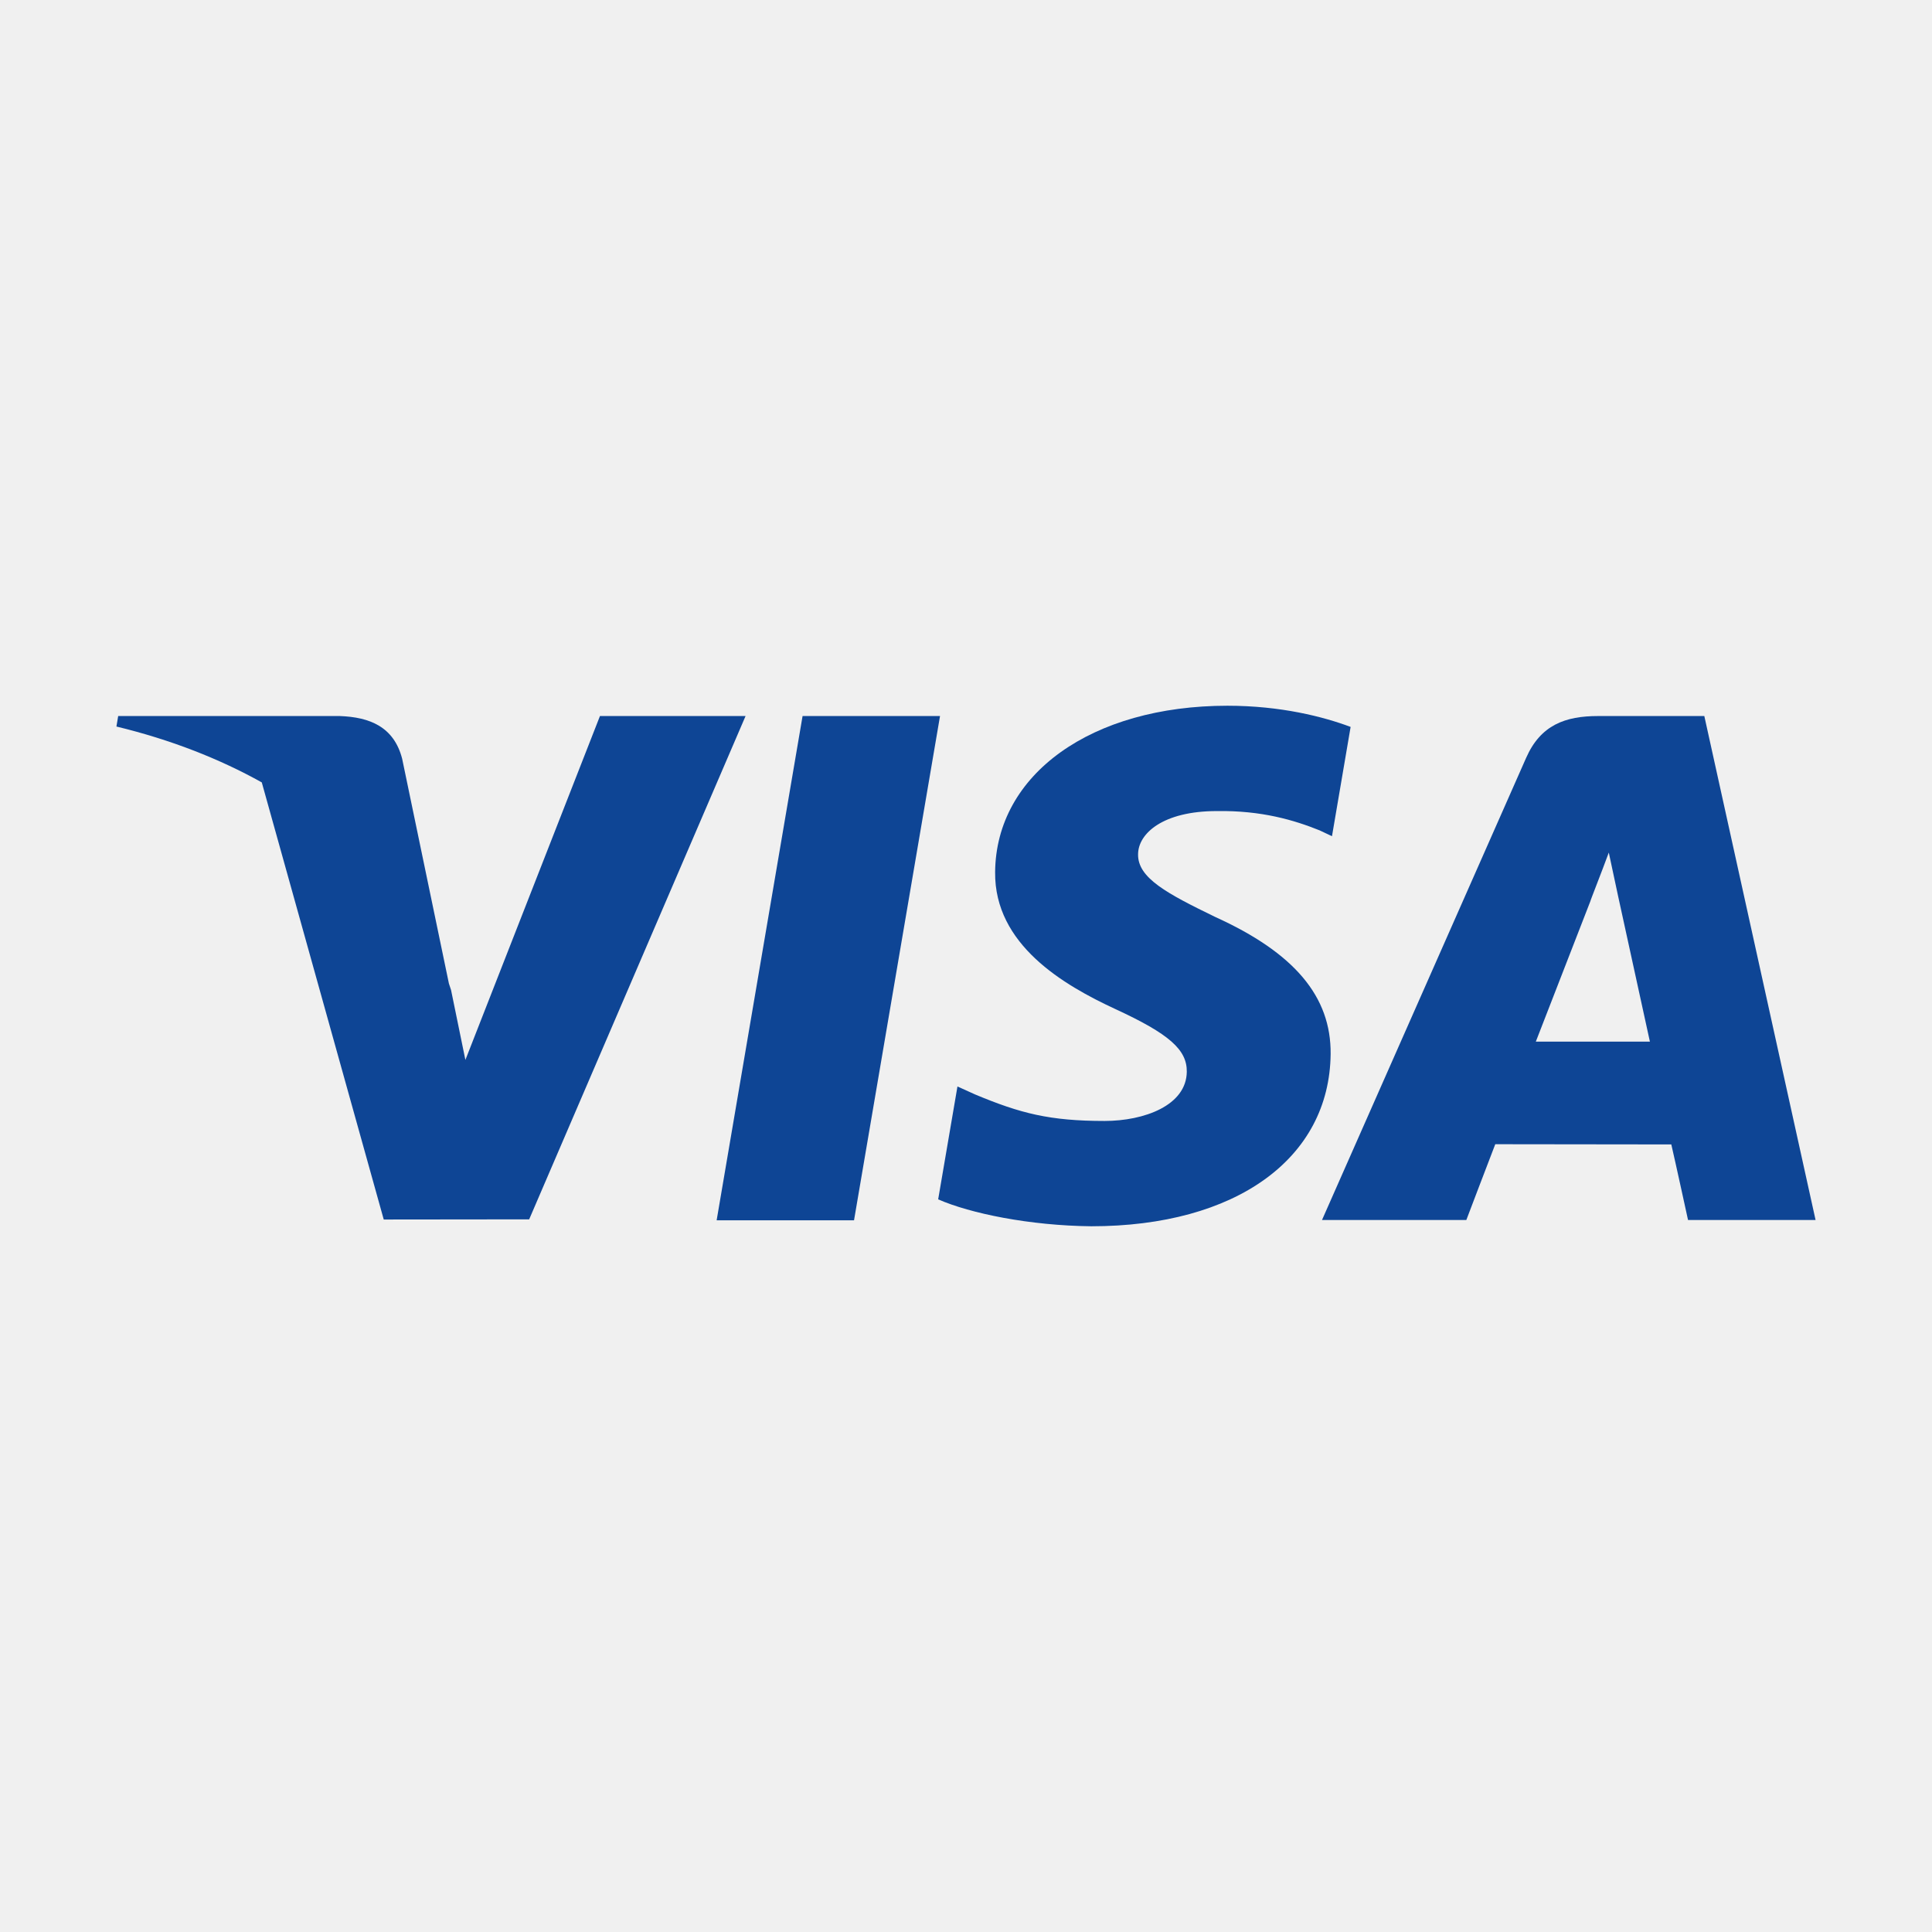
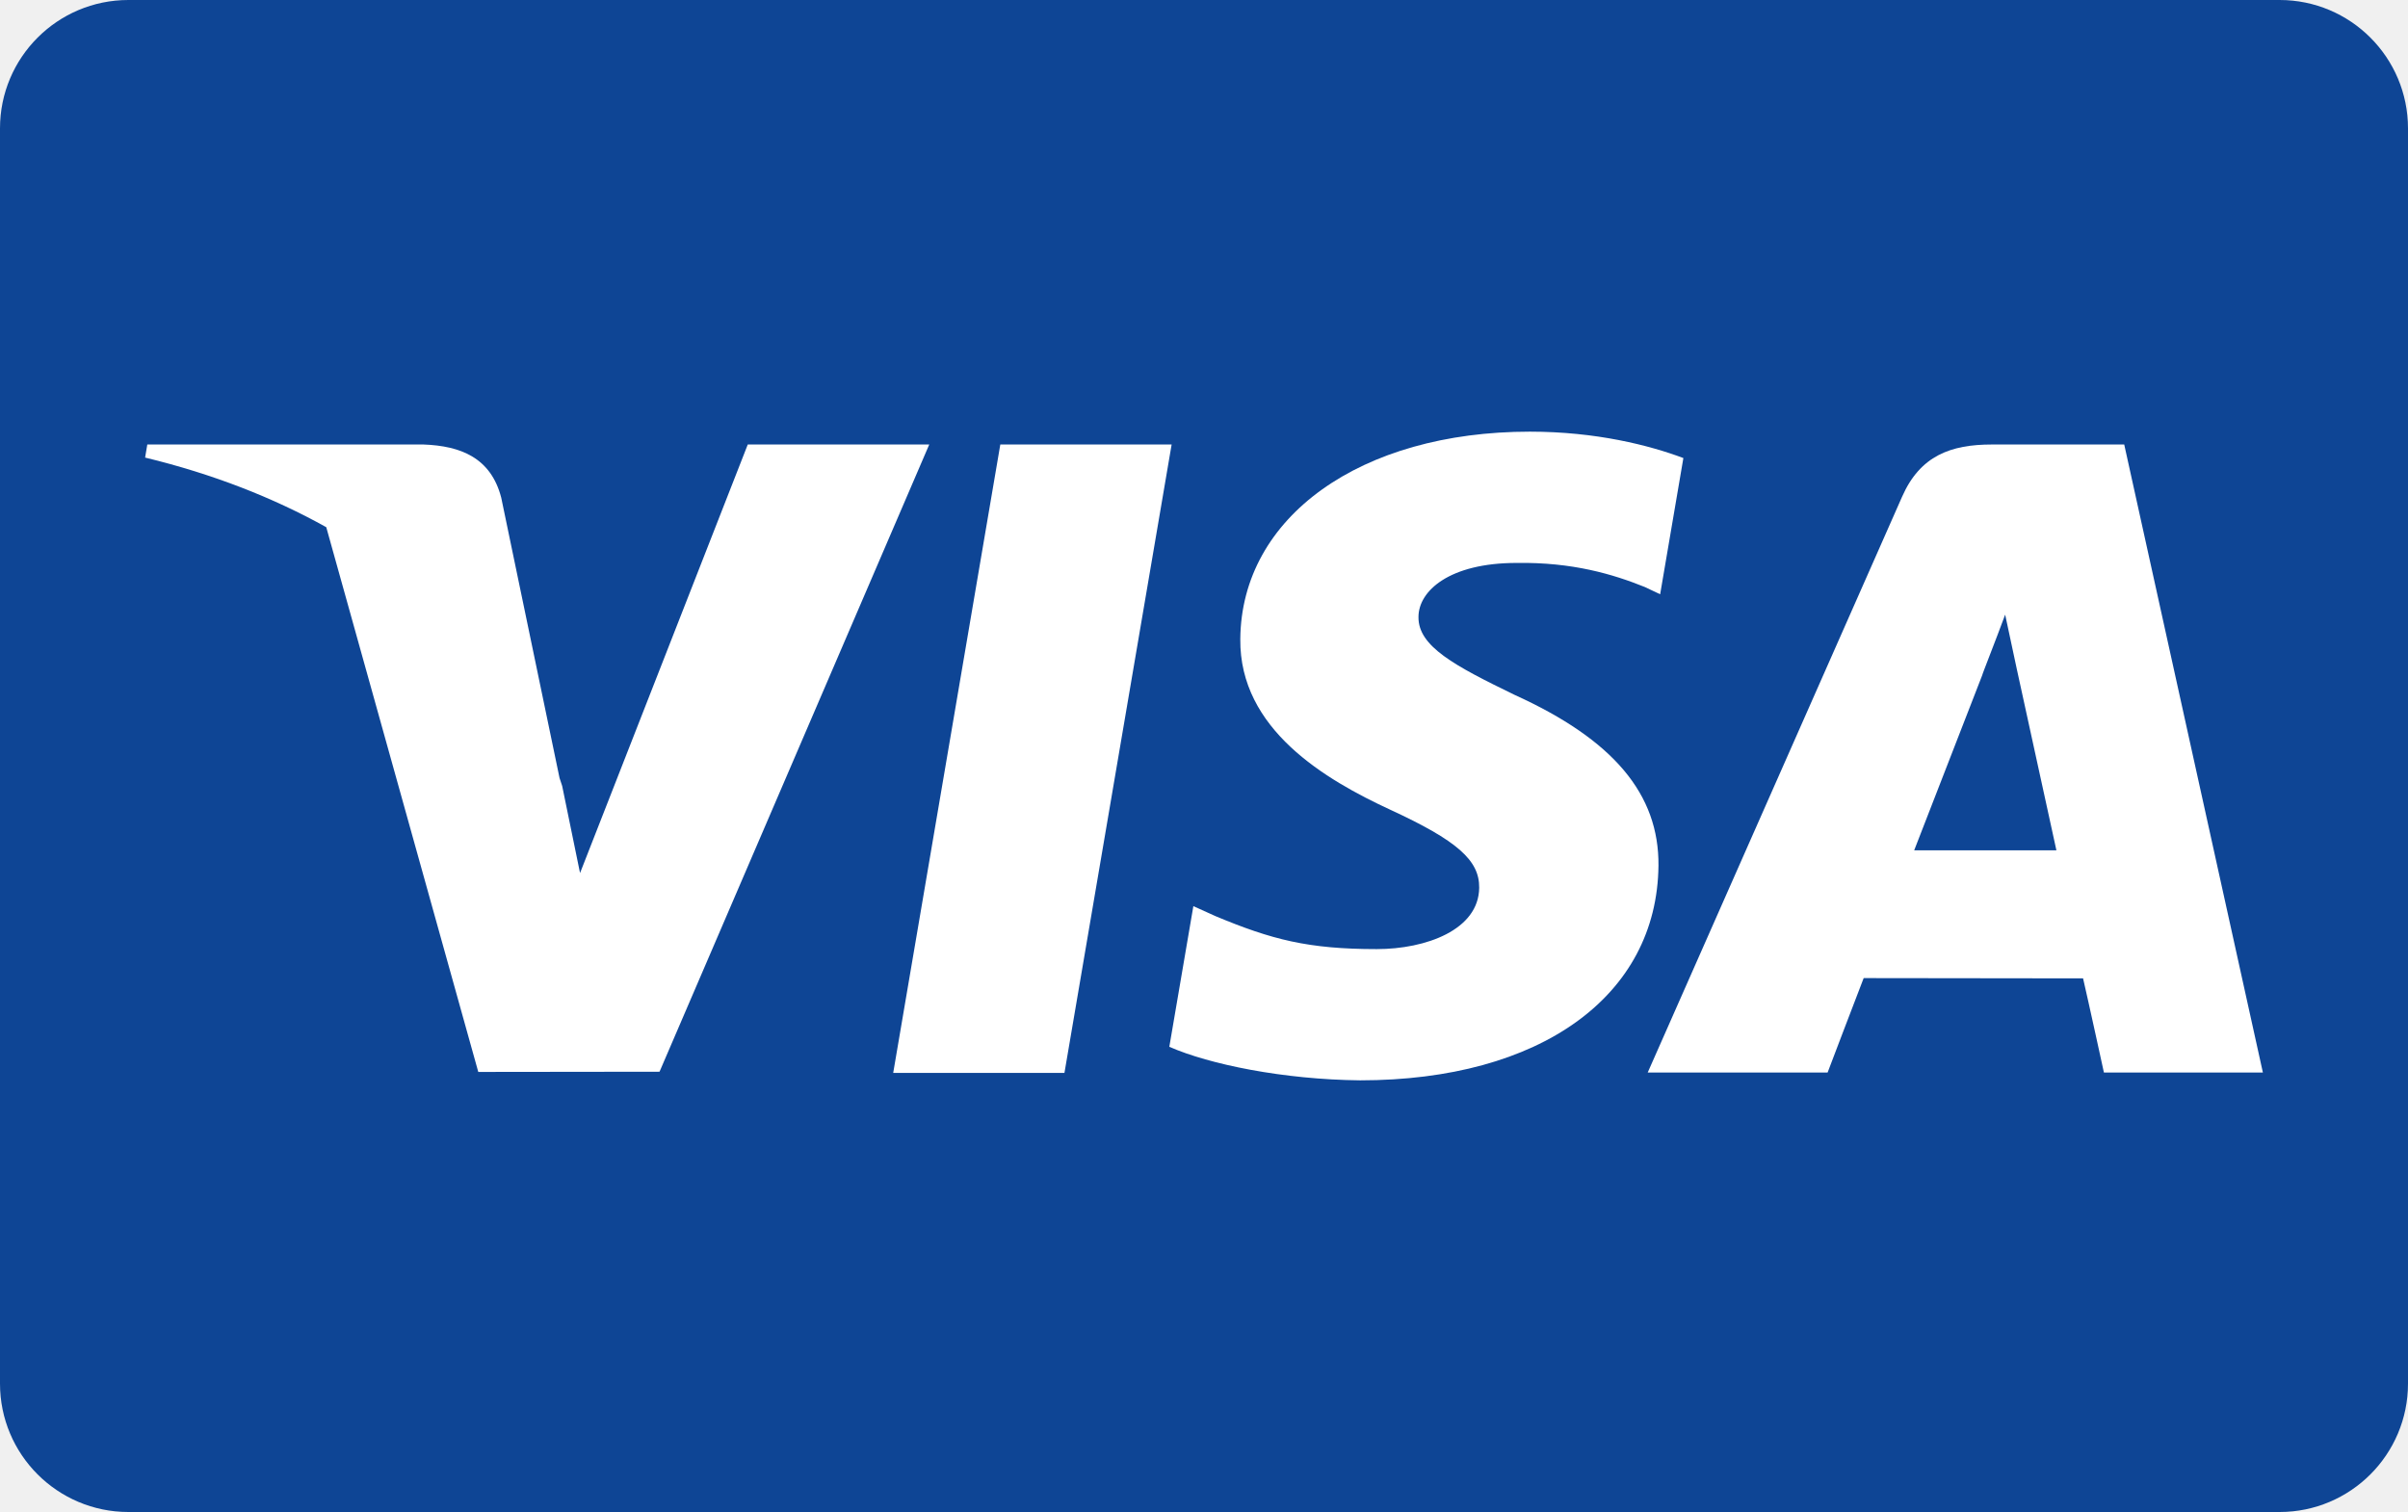
- <svg xmlns="http://www.w3.org/2000/svg" version="1.1" id="Layer_1" x="0px" y="0px" width="800px" height="800px" viewBox="0 0 750 471" enable-background="new 0 0 750 471" xml:space="preserve">
-   <defs id="defs4880" />
-   <g id="visa">
-     <path id="Shape" fill="#0E4595" d="M278.198,334.228l33.36-195.763h53.358l-33.384,195.763H278.198   L278.198,334.228z" />
-     <path id="path13" fill="#0E4595" d="M524.307,142.687c-10.57-3.966-27.135-8.222-47.822-8.222   c-52.725,0-89.863,26.551-90.18,64.604c-0.297,28.129,26.514,43.821,46.754,53.185c20.77,9.597,27.752,15.716,27.652,24.283   c-0.133,13.123-16.586,19.116-31.924,19.116c-21.355,0-32.701-2.967-50.225-10.274l-6.877-3.112l-7.488,43.823   c12.463,5.466,35.508,10.199,59.438,10.445c56.09,0,92.502-26.248,92.916-66.884c0.199-22.27-14.016-39.216-44.801-53.188   c-18.65-9.056-30.072-15.099-29.951-24.269c0-8.137,9.668-16.838,30.559-16.838c17.447-0.271,30.088,3.534,39.936,7.5l4.781,2.259   L524.307,142.687" />
-     <path id="Path" fill="#0E4595" d="M661.615,138.464h-41.23c-12.773,0-22.332,3.486-27.941,16.234   l-79.244,179.402h56.031c0,0,9.16-24.121,11.232-29.418c6.123,0,60.555,0.084,68.336,0.084c1.596,6.854,6.492,29.334,6.492,29.334   h49.512L661.615,138.464L661.615,138.464z M596.198,264.872c4.414-11.279,21.26-54.724,21.26-54.724   c-0.314,0.521,4.381-11.334,7.074-18.684l3.607,16.878c0,0,10.217,46.729,12.352,56.527h-44.293V264.872L596.198,264.872z" />
-     <path d="M 45.879 138.465 L 45.197 142.537 C 66.29 147.643 85.129 155.033 101.623 164.227 L 148.969 333.914 L 205.424 333.852 L 289.428 138.465 L 232.902 138.465 L 180.664 271.961 L 175.1 244.83 C 174.839 243.992 174.556 243.152 174.266 242.311 L 156.105 154.992 C 152.876 142.596 143.509 138.897 131.92 138.465 L 45.879 138.465 z " id="path16" style="fill:#0e4595;fill-opacity:1" />
+ <svg xmlns="http://www.w3.org/2000/svg" width="750" height="471" viewBox="0 0 750 471" version="1.1" id="svg14">
+   <defs id="defs4" />
+   <g id="Page-1" stroke="none" stroke-width="1" fill="none" fill-rule="evenodd">
+     <g id="visa" fill-rule="nonzero">
+       <rect id="Rectangle-1" fill="#0E4595" x="0" y="0" width="750" height="471" rx="40" />
+       <polygon id="Shape" fill="#FFFFFF" points="278.197 334.228 311.558 138.465 364.918 138.465 331.534 334.228" />
+       <path d="M524.308,142.688 C513.736,138.721 497.171,134.465 476.485,134.465 C423.76,134.465 386.62,161.017 386.305,199.07 C386.007,227.198 412.818,242.891 433.058,252.255 C453.827,261.849 460.81,267.969 460.712,276.538 C460.579,289.659 444.125,295.654 428.788,295.654 C407.432,295.654 396.086,292.688 378.562,285.378 L371.687,282.267 L364.197,326.091 C376.661,331.555 399.707,336.289 423.635,336.534 C479.724,336.534 516.136,310.288 516.551,269.652 C516.751,247.383 502.536,230.435 471.752,216.464 C453.101,207.409 441.678,201.365 441.8,192.196 C441.8,184.059 451.467,175.357 472.356,175.357 C489.805,175.087 502.445,178.892 512.293,182.857 L517.074,185.117 L524.308,142.688" id="path13" fill="#FFFFFF" />
+       <path d="M661.615,138.465 L620.384,138.465 C607.611,138.465 598.053,141.952 592.442,154.7 L513.197,334.103 L569.229,334.103 C569.229,334.103 578.39,309.981 580.462,304.685 C586.586,304.685 641.016,304.769 648.798,304.769 C650.394,311.622 655.29,334.103 655.29,334.103 L704.803,334.103 L661.615,138.465 Z M596.197,264.873 C600.611,253.594 617.457,210.149 617.457,210.149 C617.141,210.671 621.837,198.815 624.532,191.465 L628.139,208.344 C628.139,208.344 638.356,255.072 640.49,264.872 L596.197,264.872 L596.197,264.873 Z" id="Path" fill="#FFFFFF" />
+       <path d="M 45.879 138.465 L 45.197 142.539 C 66.288 147.645 85.126 155.033 101.619 164.225 L 148.965 333.916 L 205.42 333.85 L 289.424 138.465 L 232.902 138.465 L 180.662 271.961 L 175.096 244.832 C 174.838 244.004 174.559 243.173 174.273 242.342 L 156.107 154.992 C 152.877 142.596 143.509 138.897 131.92 138.465 L 45.879 138.465 z " id="path16" style="fill:#ffffff;fill-opacity:1" />
+     </g>
  </g>
</svg>
